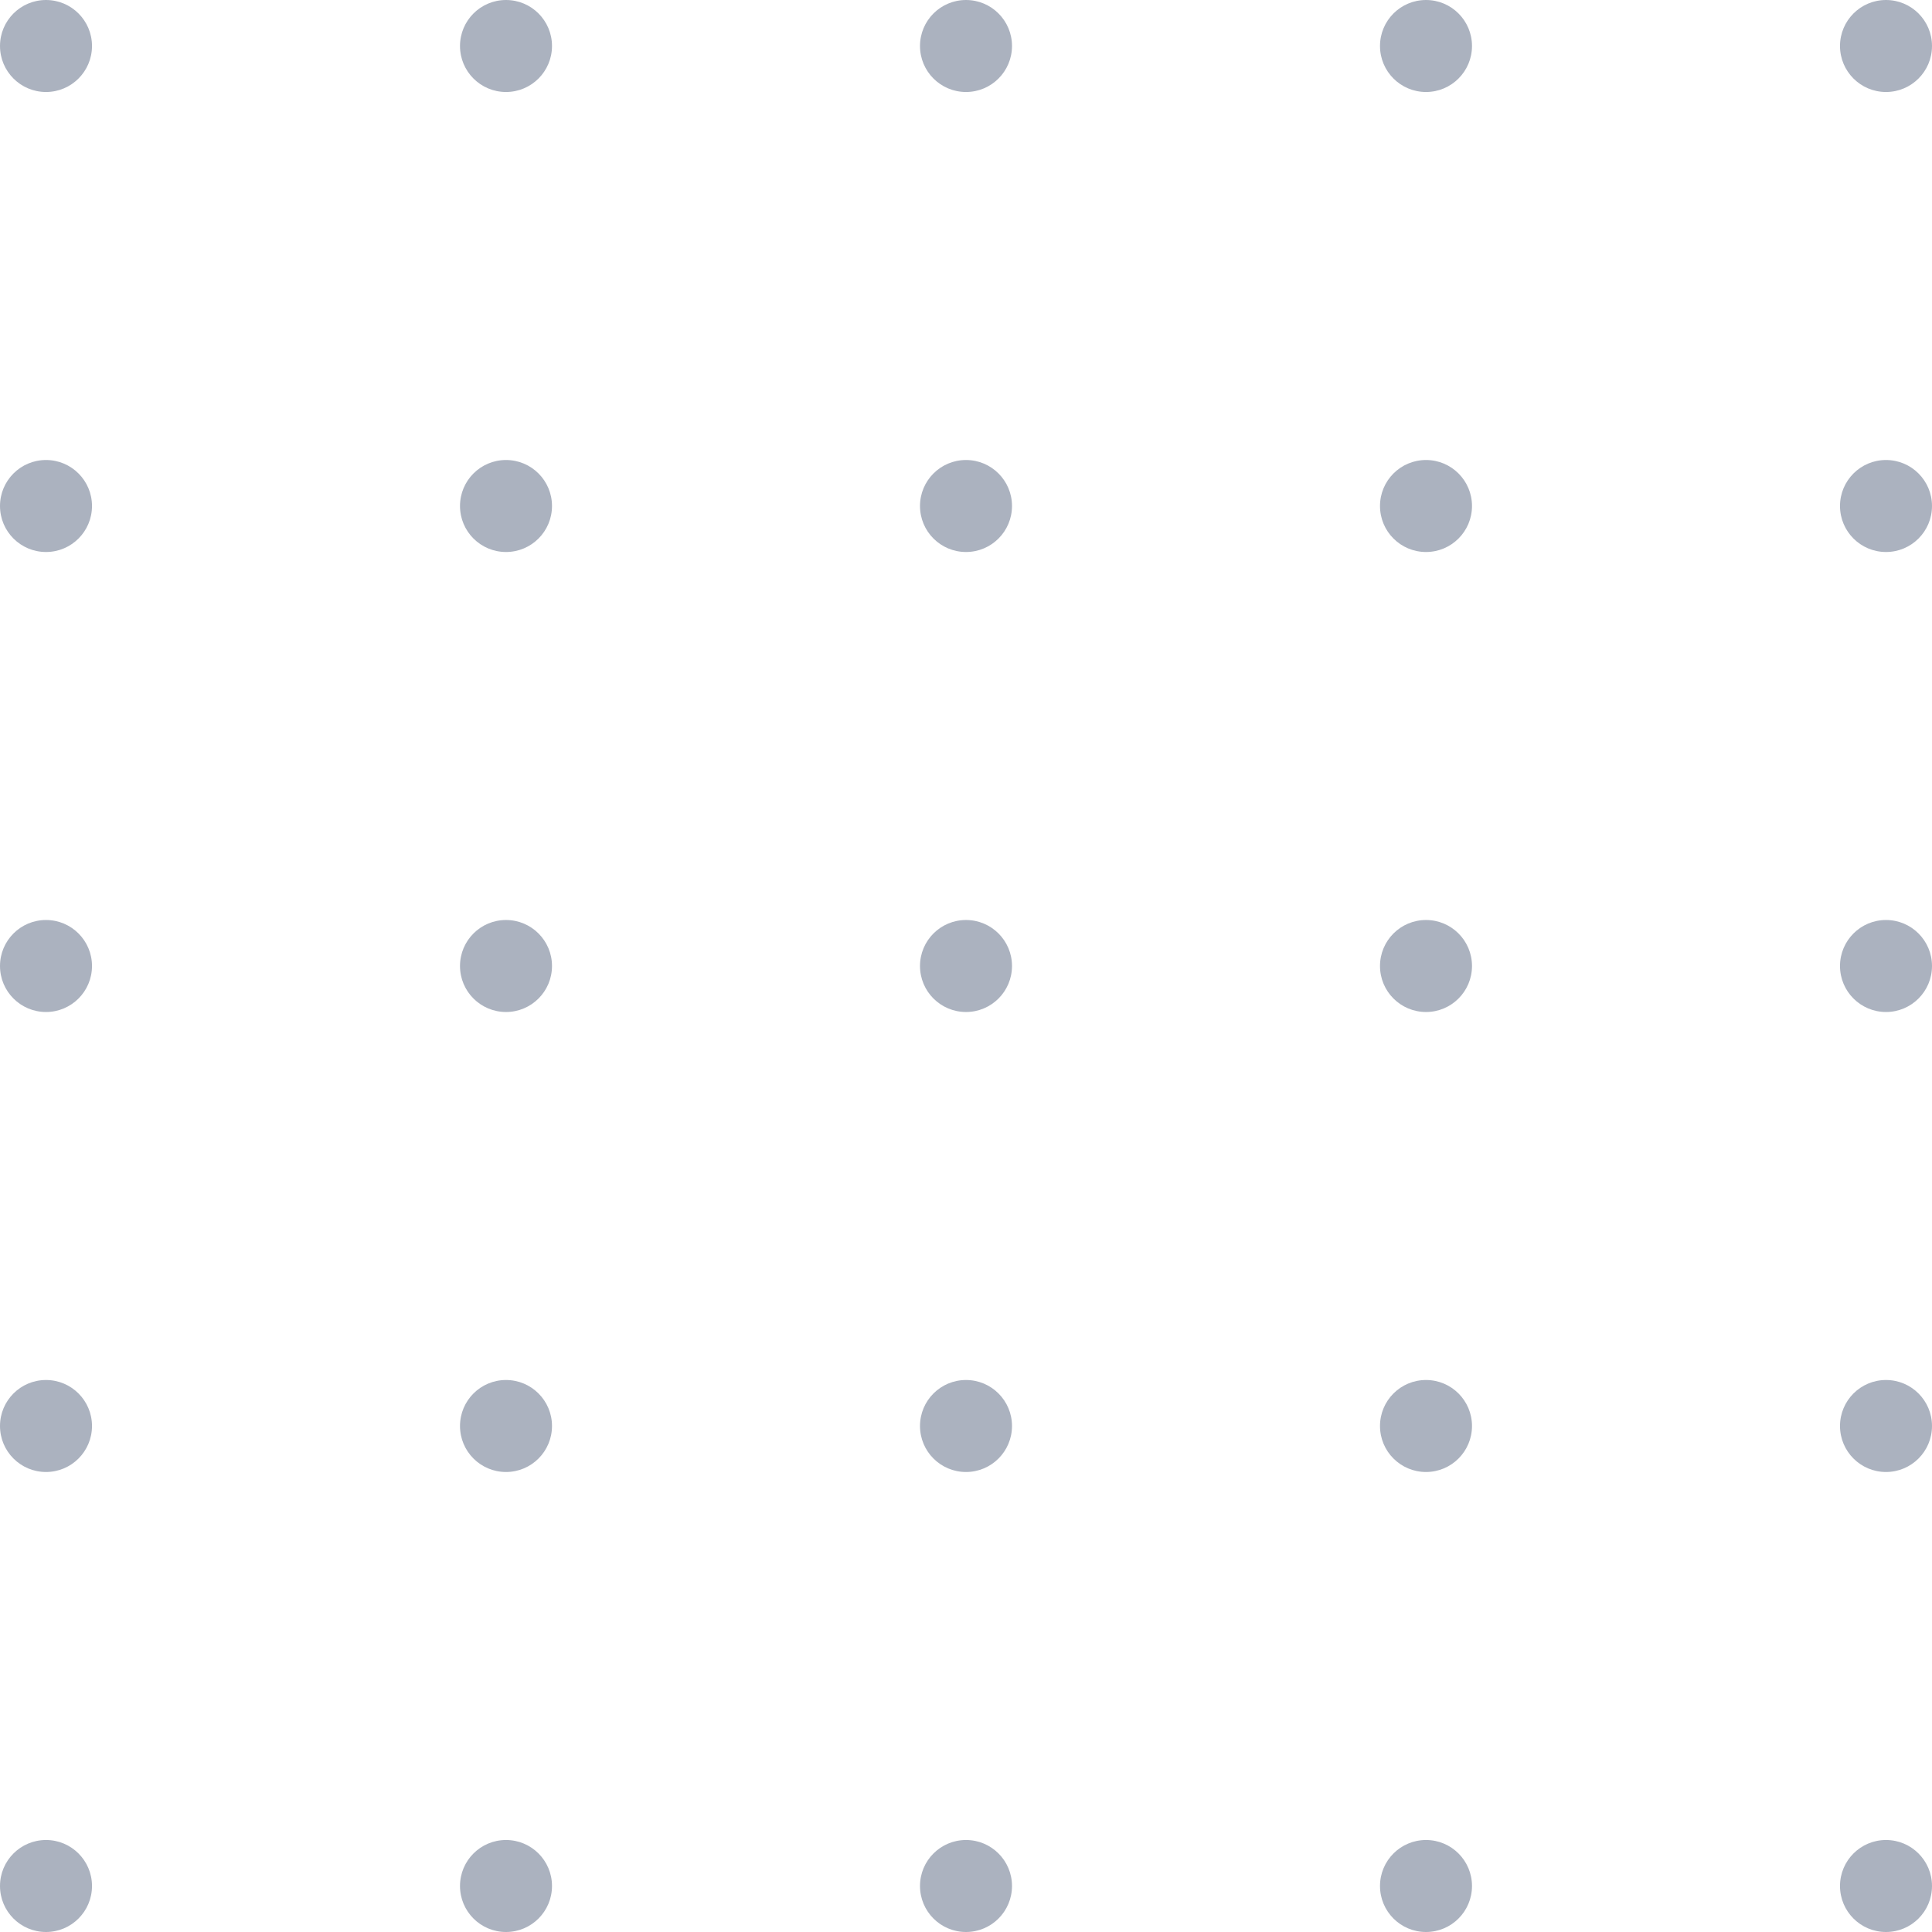
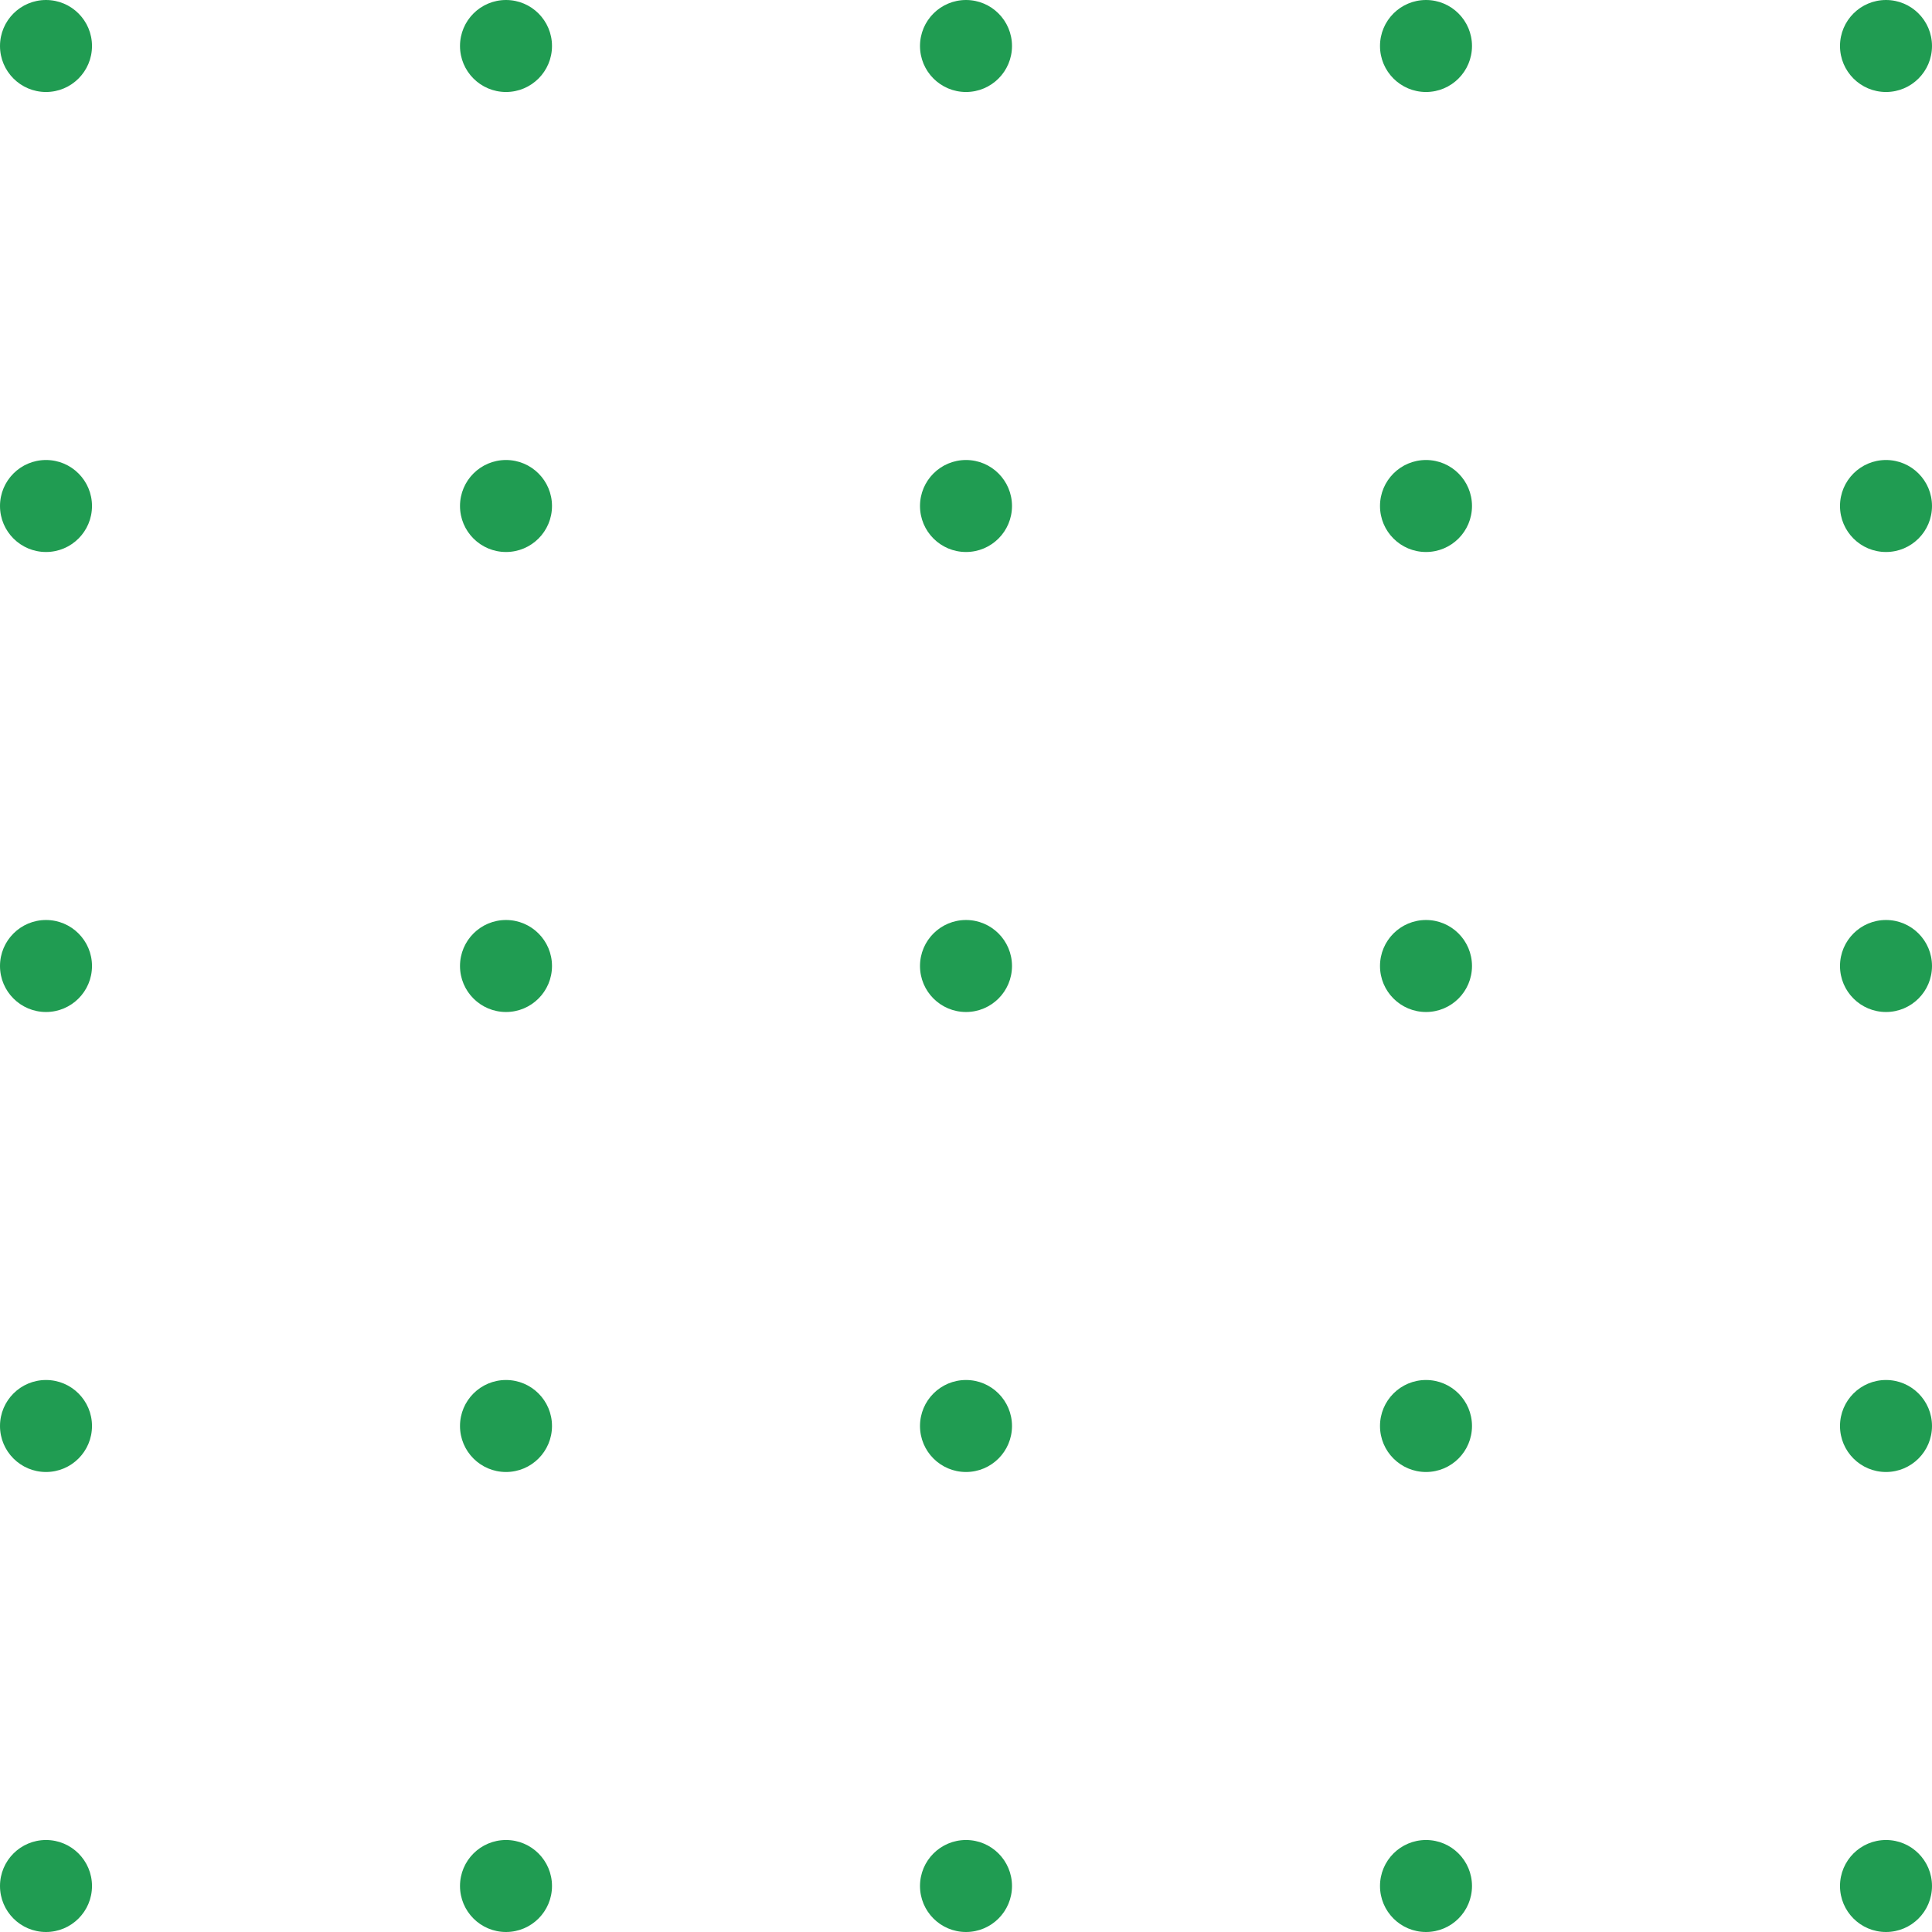
<svg xmlns="http://www.w3.org/2000/svg" width="84" height="84" viewBox="0 0 84 84" fill="none">
-   <circle cx="2" cy="2" r="2" fill="#ABB2BF" />
-   <circle cx="22" cy="2" r="2" fill="#ABB2BF" />
-   <circle cx="42" cy="2" r="2" fill="#ABB2BF" />
-   <circle cx="62" cy="2" r="2" fill="#ABB2BF" />
-   <circle cx="82" cy="2" r="2" fill="#ABB2BF" />
-   <circle cx="2" cy="22" r="2" fill="#ABB2BF" />
-   <circle cx="22" cy="22" r="2" fill="#ABB2BF" />
-   <circle cx="42" cy="22" r="2" fill="#ABB2BF" />
-   <circle cx="62" cy="22" r="2" fill="#ABB2BF" />
-   <circle cx="82" cy="22" r="2" fill="#ABB2BF" />
-   <circle cx="2" cy="42" r="2" fill="#ABB2BF" />
-   <circle cx="22" cy="42" r="2" fill="#ABB2BF" />
-   <circle cx="42" cy="42" r="2" fill="#ABB2BF" />
-   <circle cx="62" cy="42" r="2" fill="#ABB2BF" />
-   <circle cx="82" cy="42" r="2" fill="#ABB2BF" />
-   <circle cx="2" cy="62" r="2" fill="#ABB2BF" />
-   <circle cx="22" cy="62" r="2" fill="#ABB2BF" />
-   <circle cx="42" cy="62" r="2" fill="#ABB2BF" />
-   <circle cx="62" cy="62" r="2" fill="#ABB2BF" />
-   <circle cx="82" cy="62" r="2" fill="#ABB2BF" />
-   <circle cx="2" cy="82" r="2" fill="#ABB2BF" />
-   <circle cx="22" cy="82" r="2" fill="#ABB2BF" />
-   <circle cx="42" cy="82" r="2" fill="#ABB2BF" />
-   <circle cx="62" cy="82" r="2" fill="#ABB2BF" />
-   <circle cx="82" cy="82" r="2" fill="#ABB2BF" />
+   <circle cx="2" cy="2" r="2" fill="#209C52" />
+   <circle cx="22" cy="2" r="2" fill="#209C52" />
+   <circle cx="42" cy="2" r="2" fill="#209C52" />
+   <circle cx="62" cy="2" r="2" fill="#209C52" />
+   <circle cx="82" cy="2" r="2" fill="#209C52" />
+   <circle cx="2" cy="22" r="2" fill="#209C52" />
+   <circle cx="22" cy="22" r="2" fill="#209C52" />
+   <circle cx="42" cy="22" r="2" fill="#209C52" />
+   <circle cx="62" cy="22" r="2" fill="#209C52" />
+   <circle cx="82" cy="22" r="2" fill="#209C52" />
+   <circle cx="2" cy="42" r="2" fill="#209C52" />
+   <circle cx="22" cy="42" r="2" fill="#209C52" />
+   <circle cx="42" cy="42" r="2" fill="#209C52" />
+   <circle cx="62" cy="42" r="2" fill="#209C52" />
+   <circle cx="82" cy="42" r="2" fill="#209C52" />
+   <circle cx="2" cy="62" r="2" fill="#209C52" />
+   <circle cx="22" cy="62" r="2" fill="#209C52" />
+   <circle cx="42" cy="62" r="2" fill="#209C52" />
+   <circle cx="62" cy="62" r="2" fill="#209C52" />
+   <circle cx="82" cy="62" r="2" fill="#209C52" />
+   <circle cx="2" cy="82" r="2" fill="#209C52" />
+   <circle cx="22" cy="82" r="2" fill="#209C52" />
+   <circle cx="42" cy="82" r="2" fill="#209C52" />
+   <circle cx="62" cy="82" r="2" fill="#209C52" />
+   <circle cx="82" cy="82" r="2" fill="#209C52" />
</svg>
